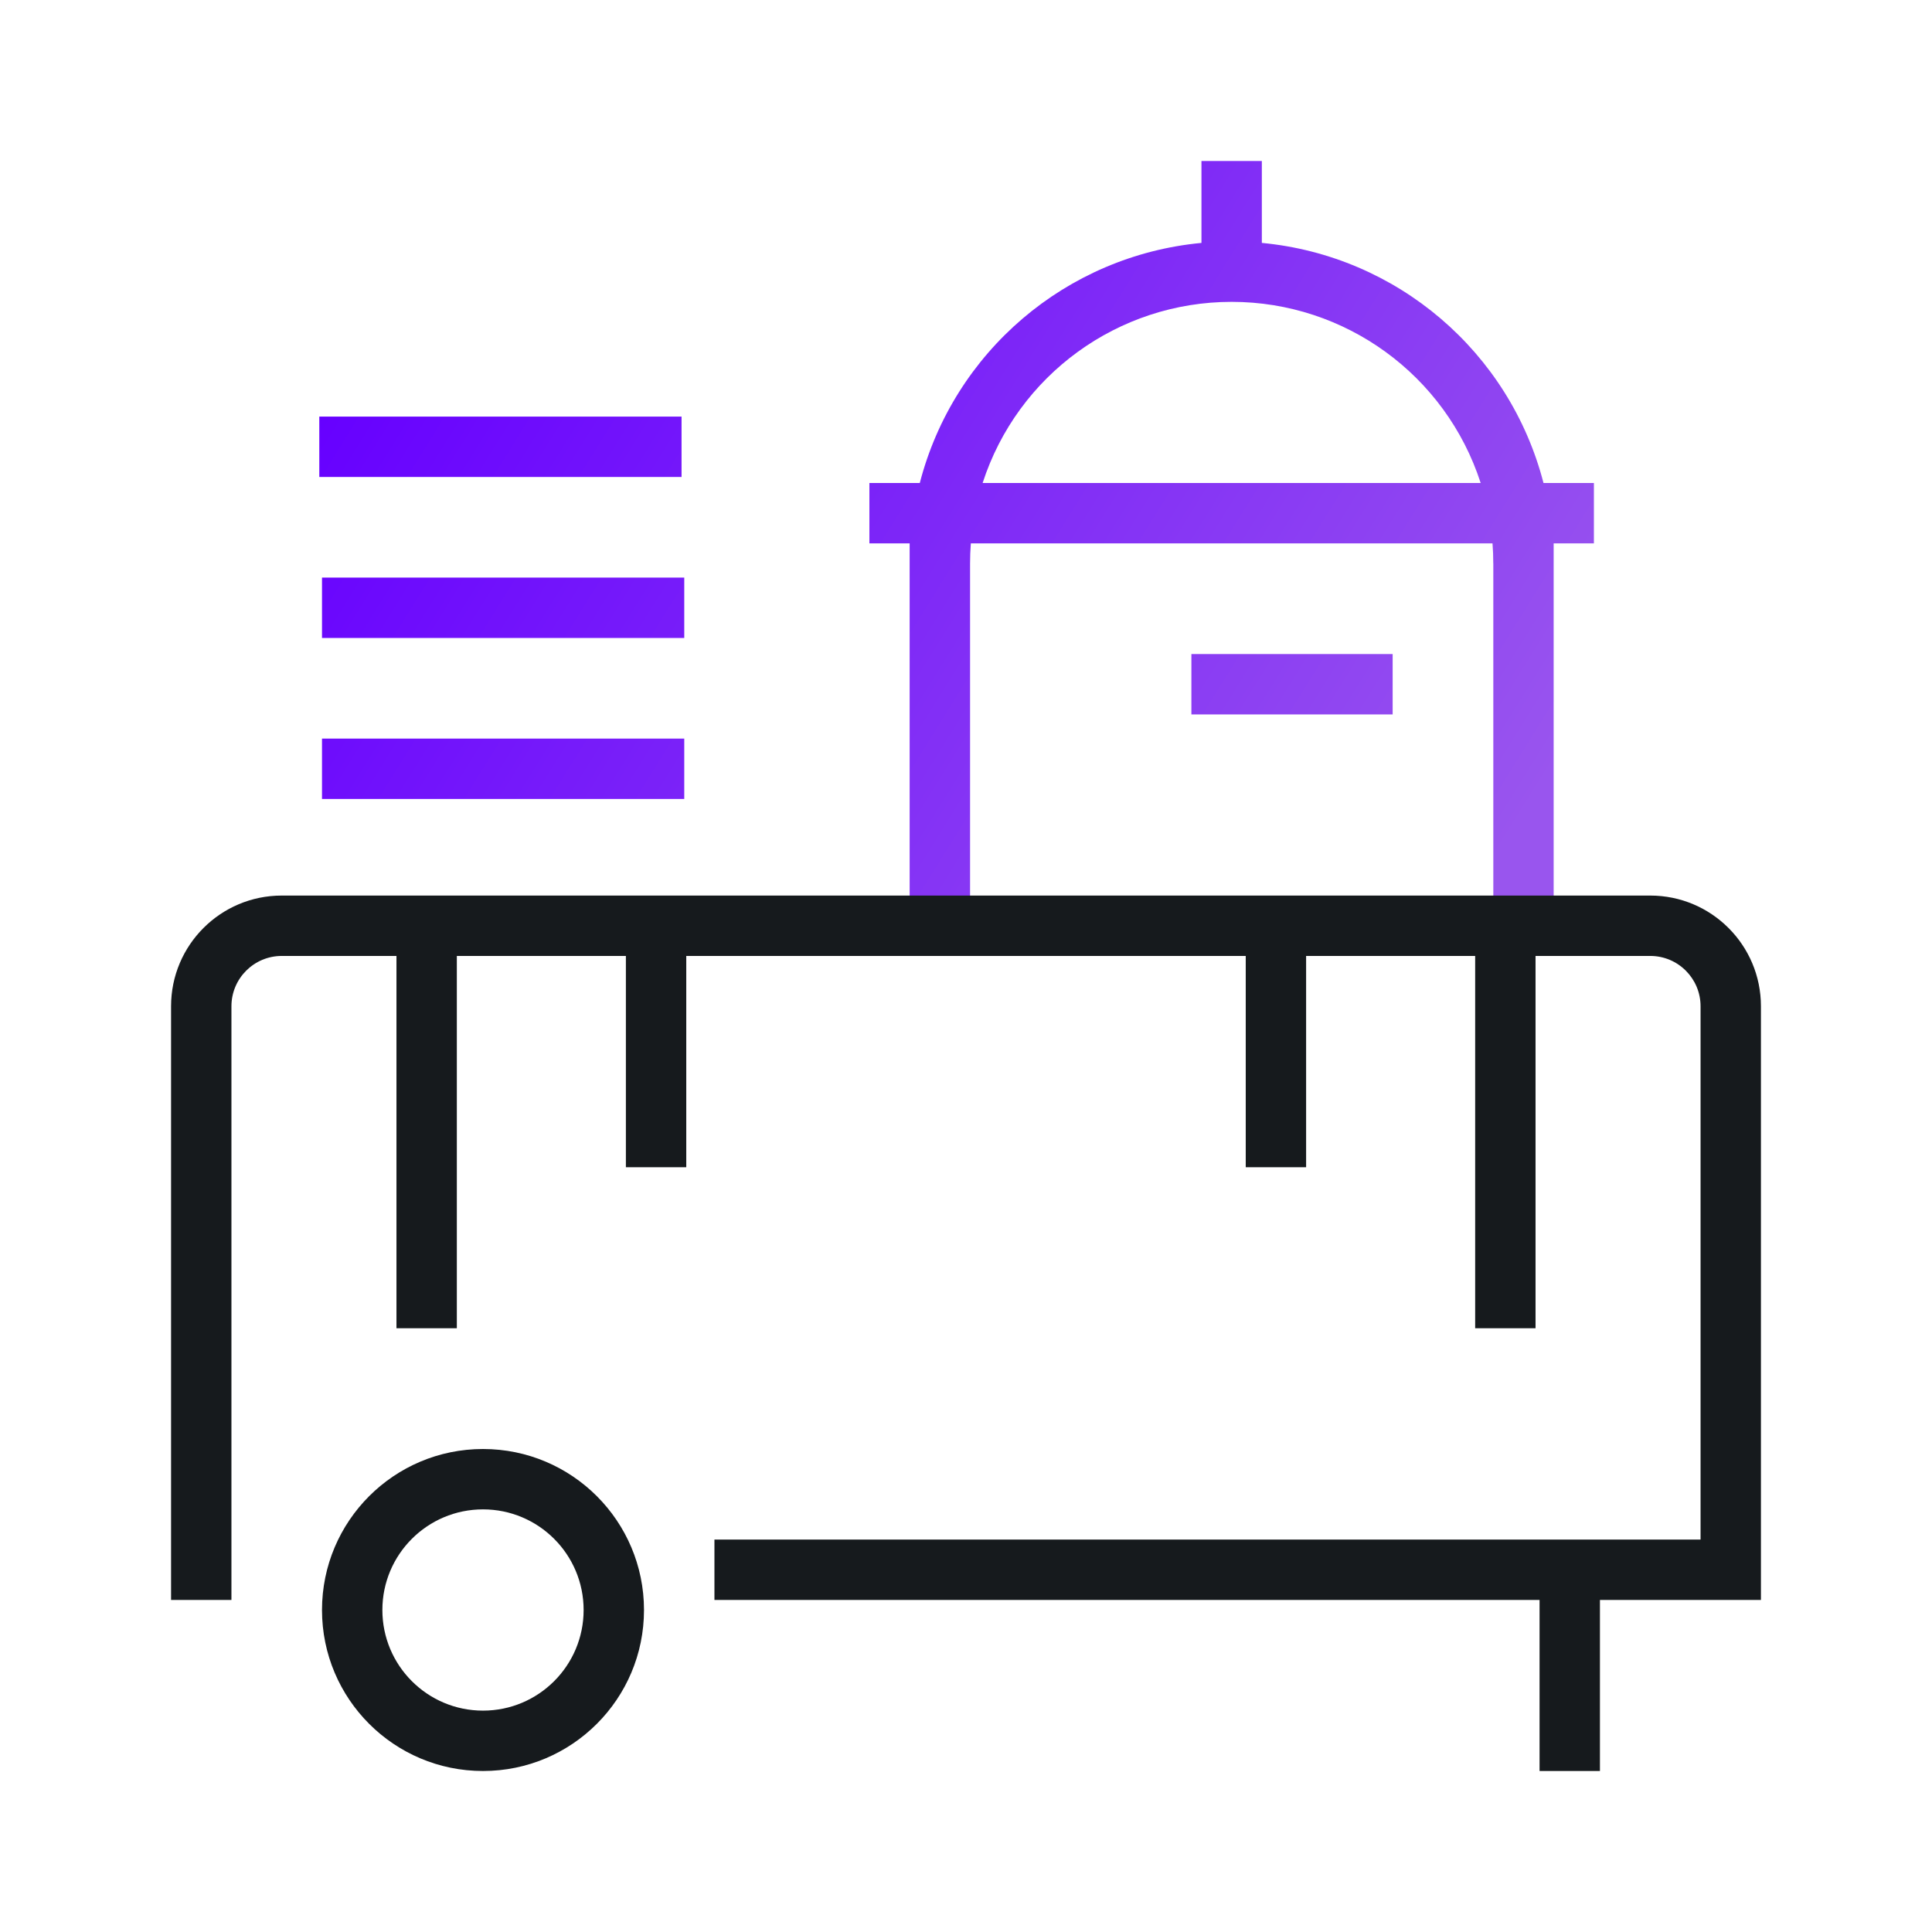
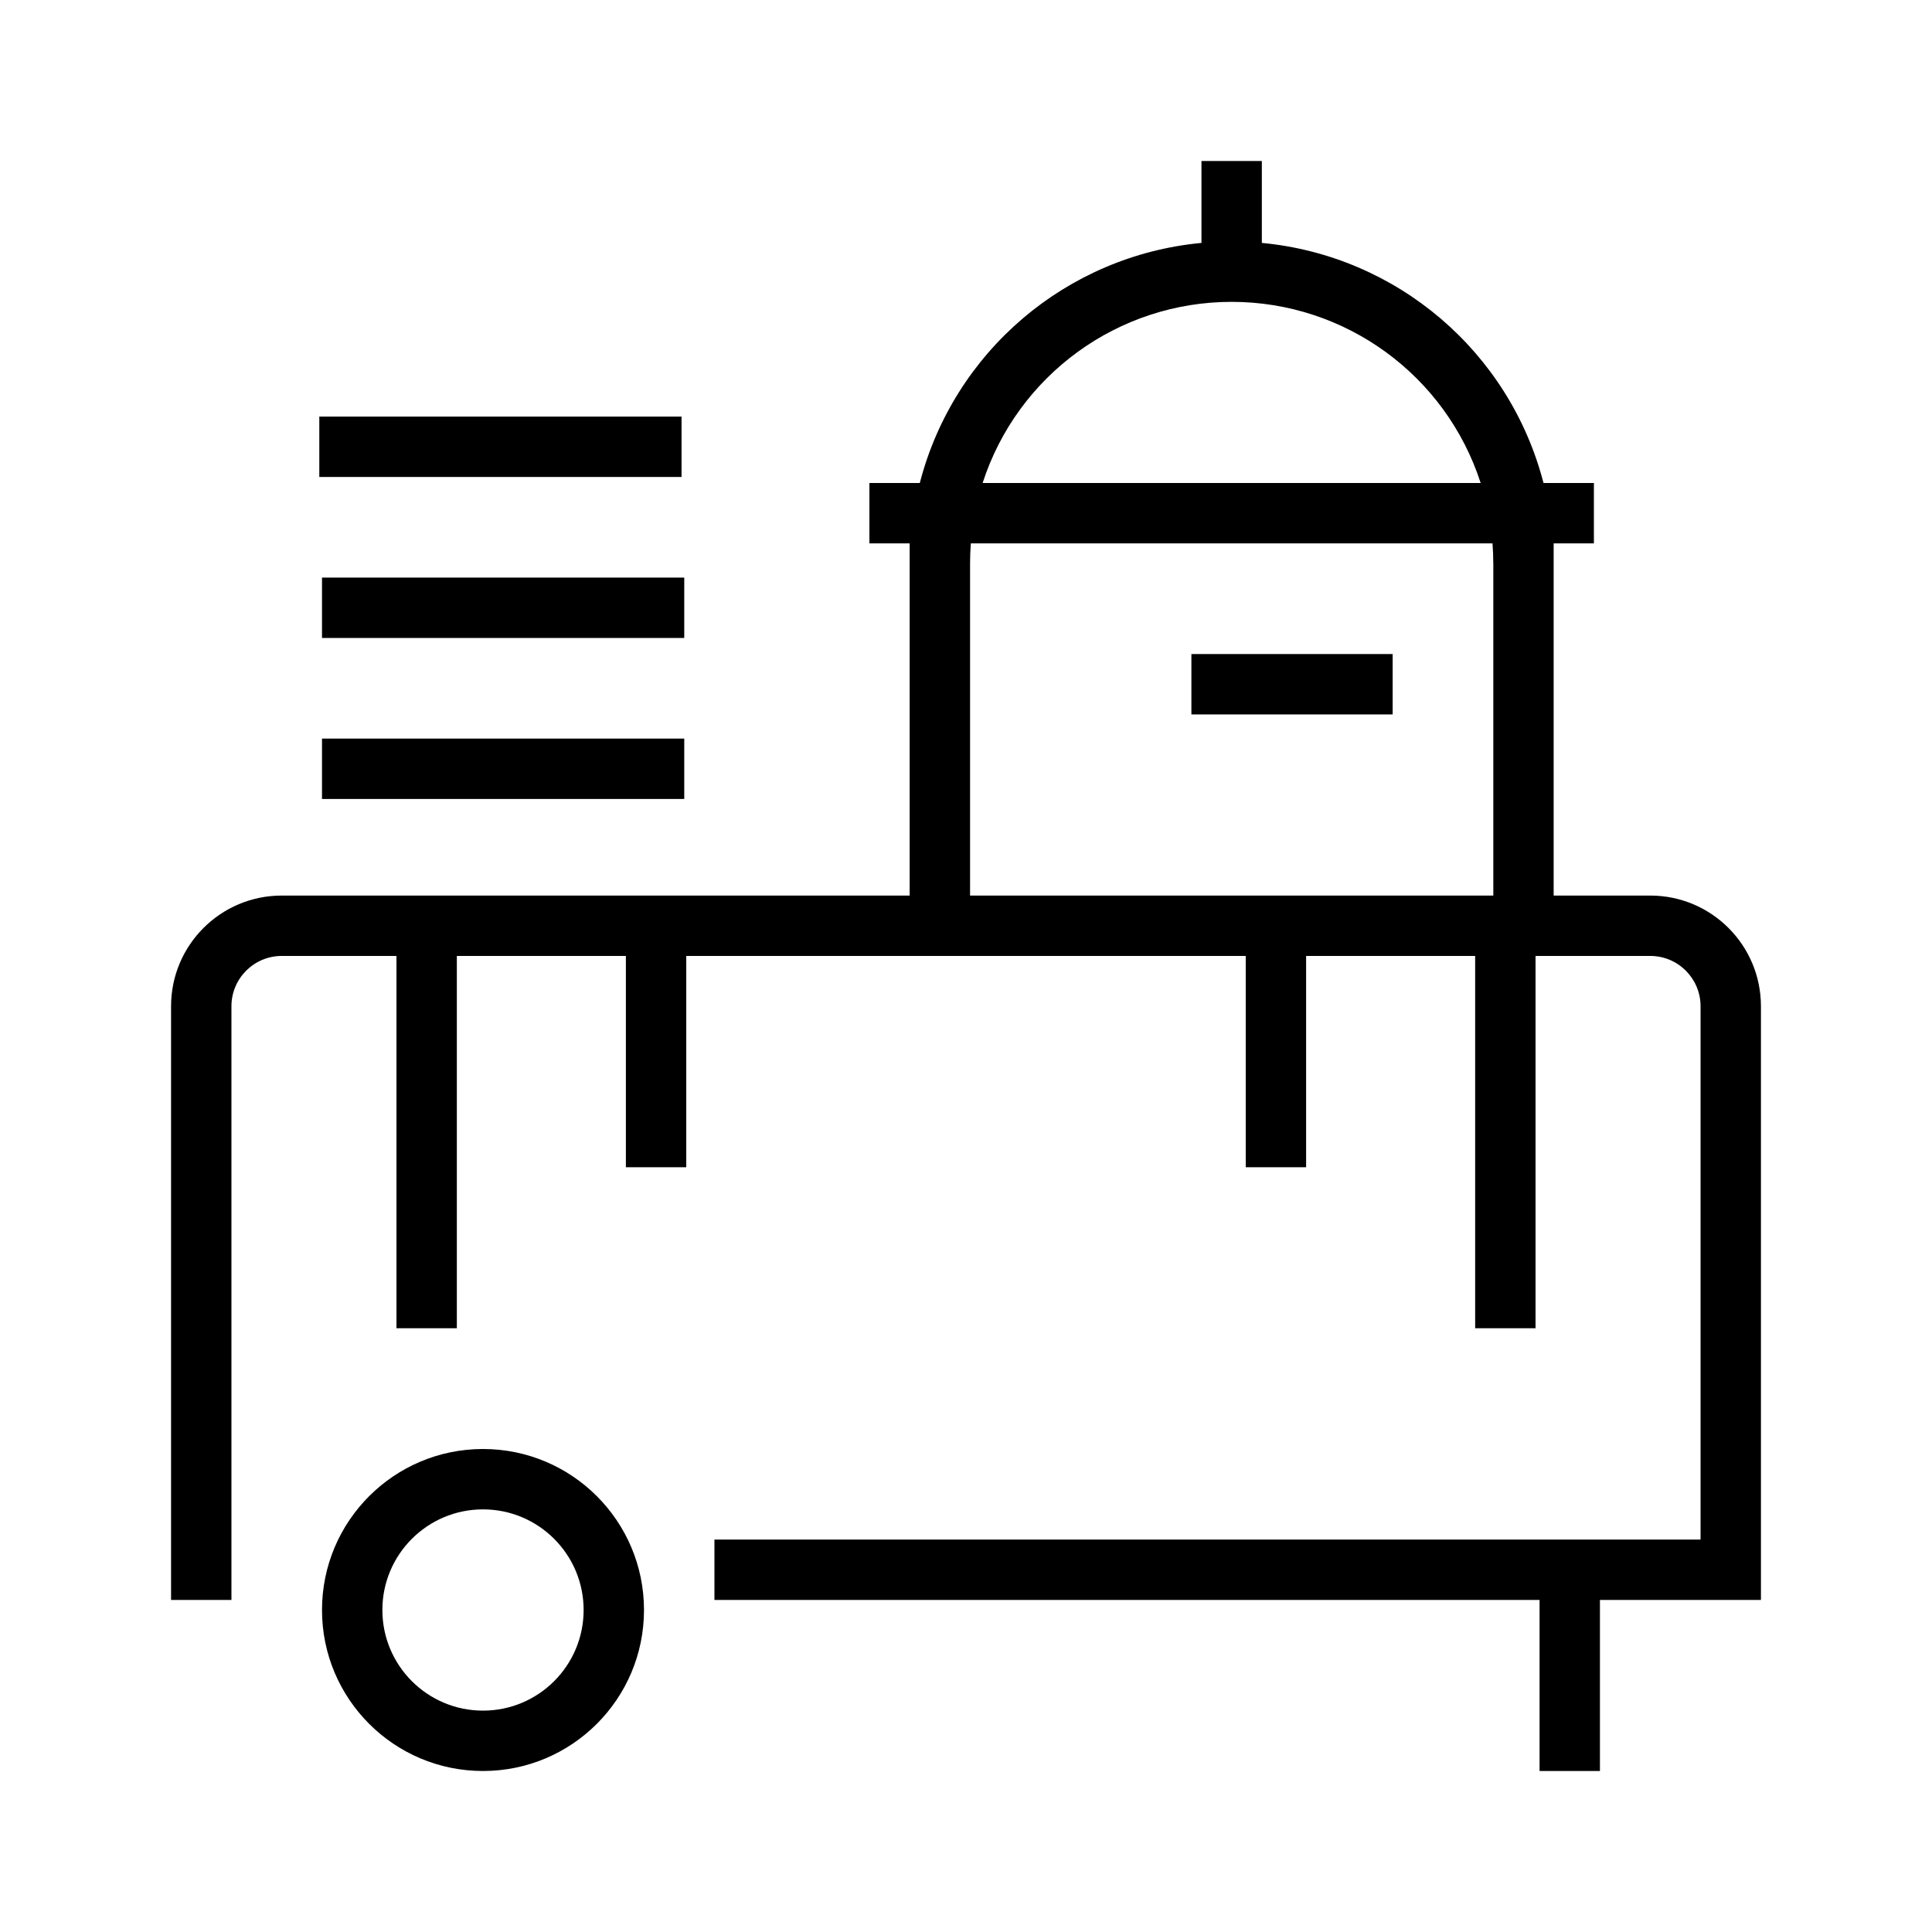
<svg xmlns="http://www.w3.org/2000/svg" width="48" height="48" viewBox="0 0 48 48">
  <defs>
    <linearGradient id="a" x1="0%" y1="30.552%" y2="69.448%">
      <stop offset="0%" stop-color="#60F" />
      <stop offset="100%" stop-color="#95E" />
    </linearGradient>
  </defs>
  <g fill="none" fill-rule="evenodd">
-     <path fill="url(#a)" d="M7.933 11.85v-1.5h9v1.5h-9zm.067 4v-1.5h9v1.5H8zm0 4v-1.5h9v1.5H8zm30.6-6.35v10.25h-16V13.5h-1V12h1.252a8.006 8.006 0 0 1 6.998-5.965V4h1.5v2.035A8.006 8.006 0 0 1 38.348 12H39.6v1.5h-1zm-1.5.5c0-.168-.006-.335-.019-.5H24.12a6.591 6.591 0 0 0-.019.5v8.5h13V14zm-12.687-2h12.374a6.503 6.503 0 0 0-12.374 0zm5.187 5.75v-1.5h5v1.5h-5z" />
-     <path fill="#161A1D" d="M32.45 23.75V29h-1.5v-5.25h-13.9V29h-1.5v-5.25h-4.2V33h-1.5v-9.25H7c-.69 0-1.25.56-1.25 1.25v14.75h-1.5V25A2.75 2.75 0 0 1 7 22.25h34A2.75 2.75 0 0 1 43.75 25v14.75h-4V44h-1.5v-4.25h-20.5v-1.5h24.5V25c0-.69-.56-1.25-1.25-1.25h-2.85V33h-1.5v-9.25h-4.2zM12 42.5a2.5 2.5 0 1 0 0-5 2.5 2.5 0 0 0 0 5zm0 1.5a4 4 0 1 1 0-8 4 4 0 0 1 0 8z" />
+     <path fill="currentColor" d="M7.933 11.85v-1.5h9v1.5h-9zm.067 4v-1.5h9v1.5H8zm0 4v-1.5h9v1.5H8zm30.6-6.35v10.25h-16V13.5h-1V12h1.252a8.006 8.006 0 0 1 6.998-5.965V4h1.5v2.035A8.006 8.006 0 0 1 38.348 12H39.6v1.5h-1zm-1.5.5c0-.168-.006-.335-.019-.5H24.12a6.591 6.591 0 0 0-.019.5v8.5h13V14zm-12.687-2h12.374a6.503 6.503 0 0 0-12.374 0zm5.187 5.75v-1.5h5v1.5h-5z" />
+     <path fill="currentColor" d="M32.45 23.75V29h-1.5v-5.25h-13.9V29h-1.5v-5.25h-4.2V33h-1.5v-9.25H7c-.69 0-1.25.56-1.25 1.25v14.75h-1.5V25A2.75 2.75 0 0 1 7 22.25h34A2.75 2.75 0 0 1 43.75 25v14.75h-4V44h-1.5v-4.25h-20.5v-1.5h24.5V25c0-.69-.56-1.25-1.25-1.25h-2.85V33h-1.5v-9.25h-4.2zM12 42.5a2.5 2.5 0 1 0 0-5 2.5 2.5 0 0 0 0 5zm0 1.5a4 4 0 1 1 0-8 4 4 0 0 1 0 8z" />
  </g>
</svg>
